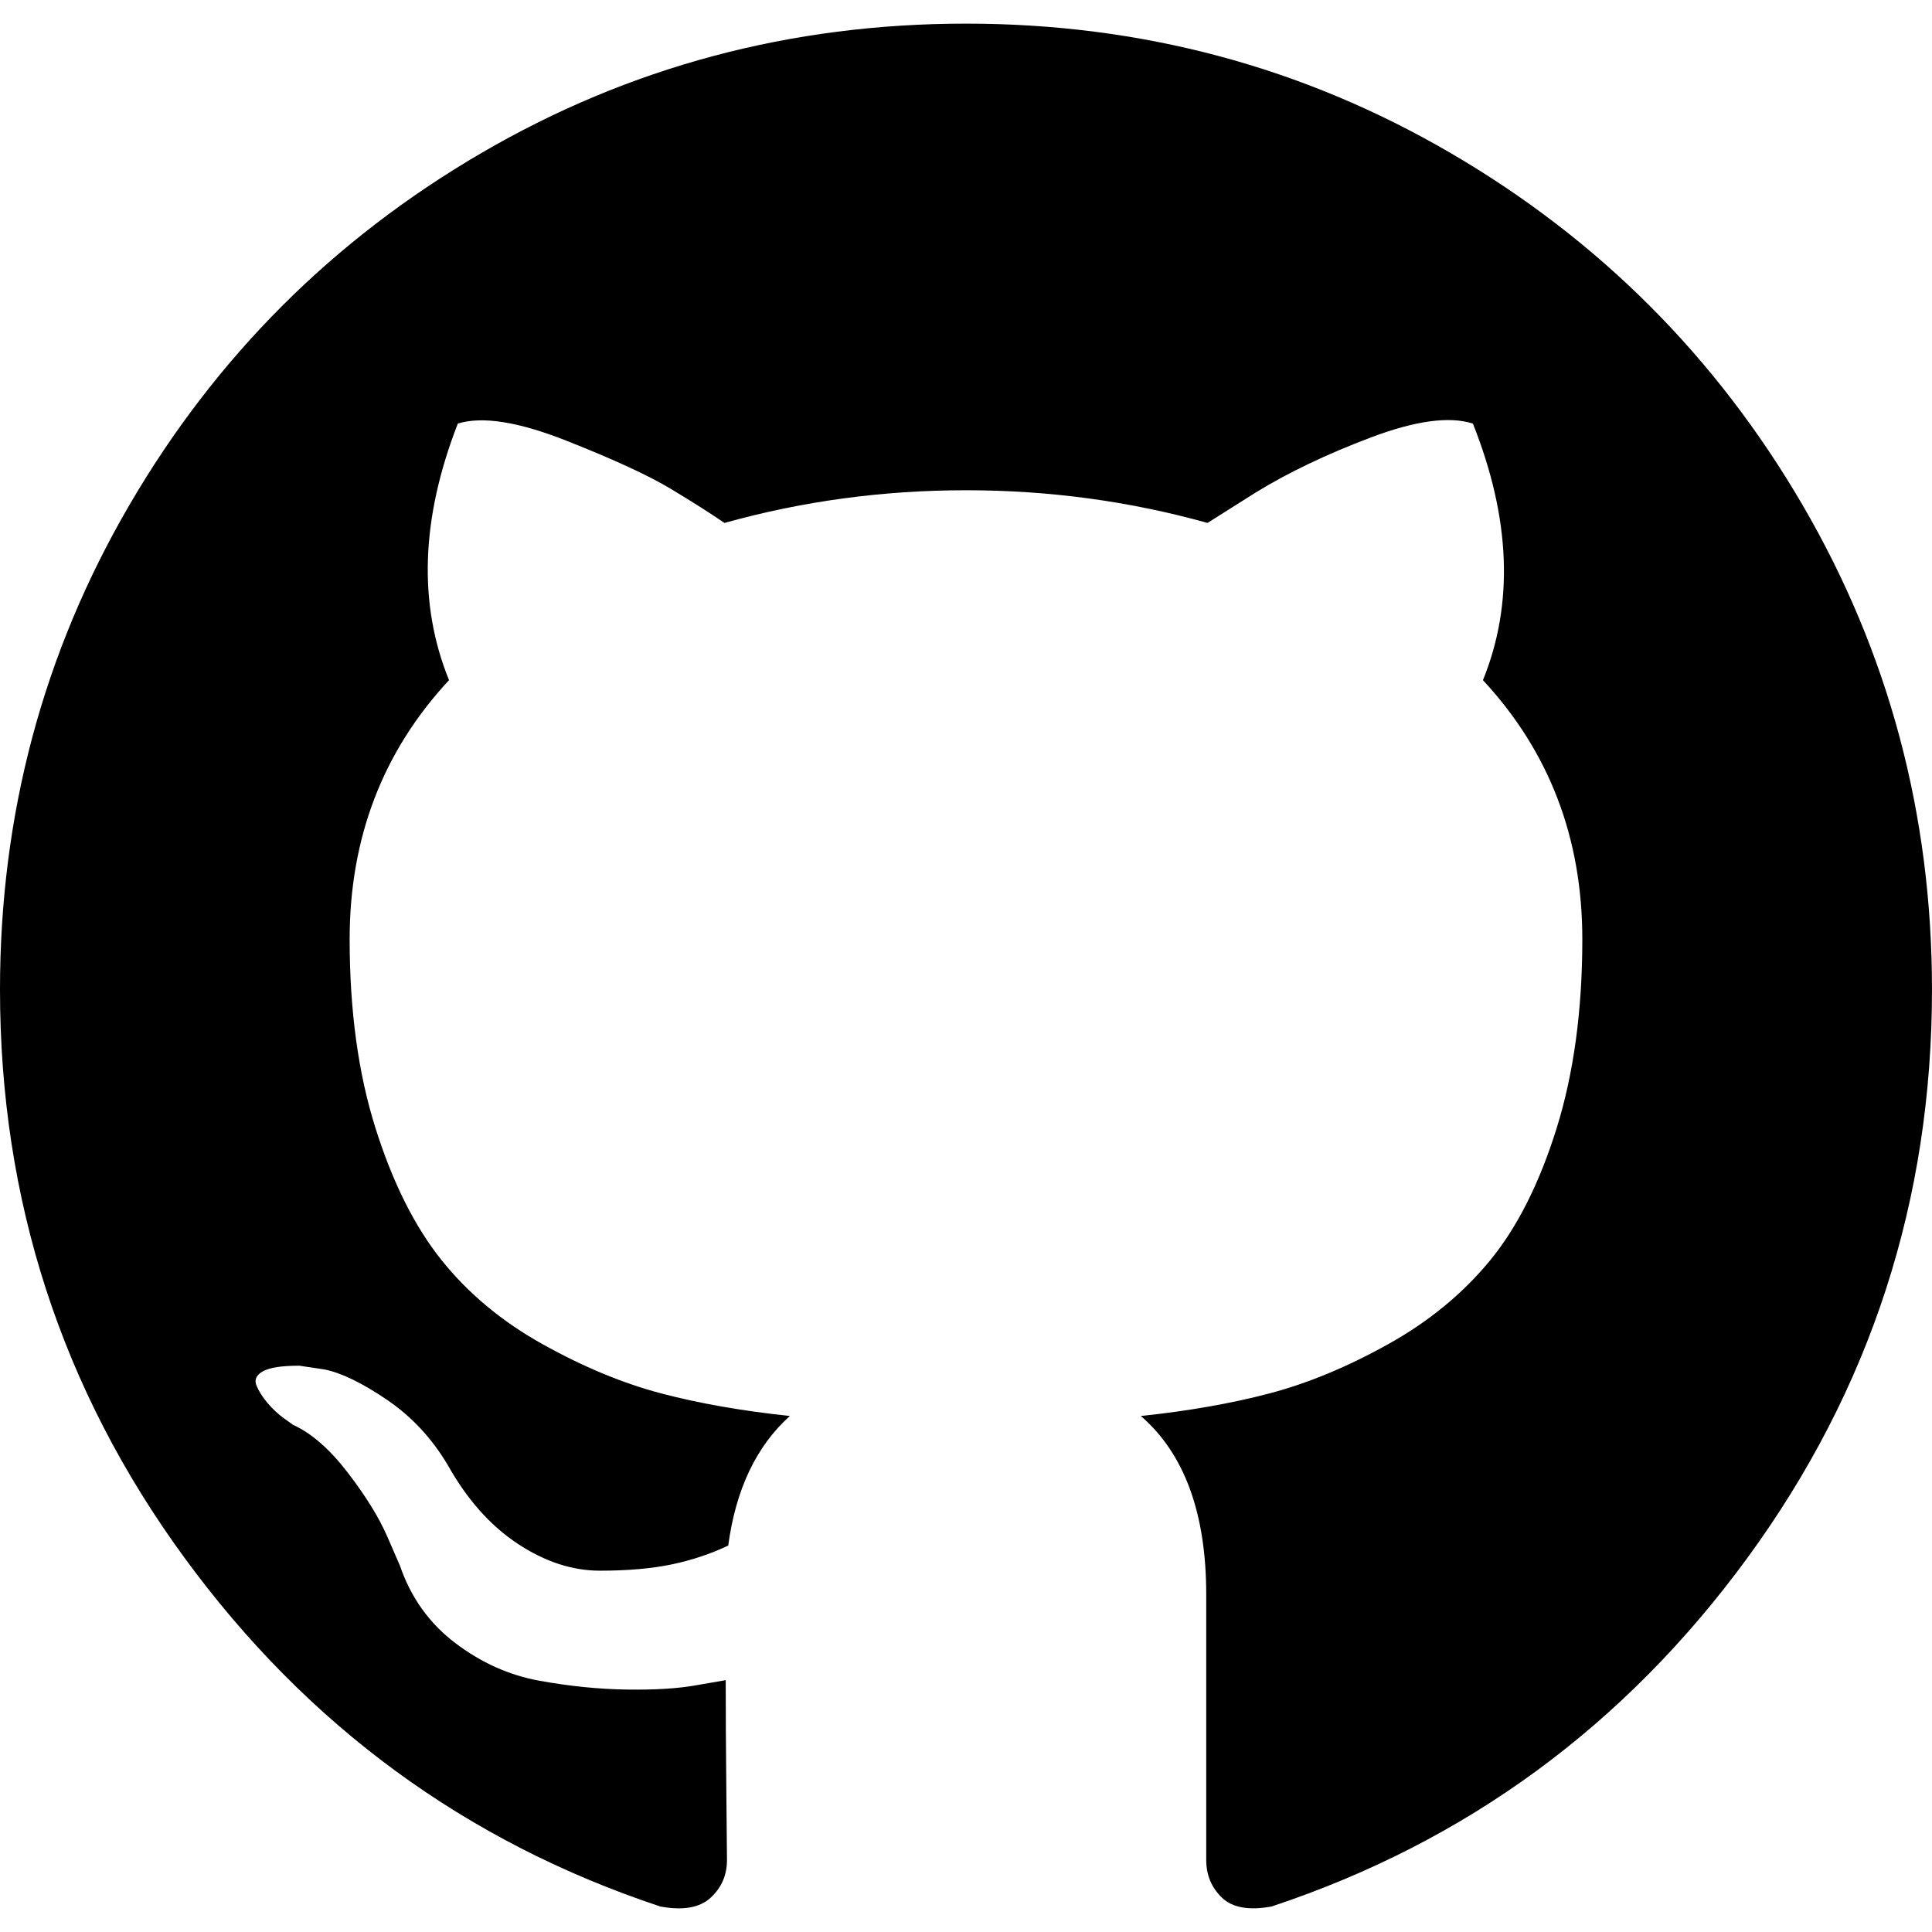
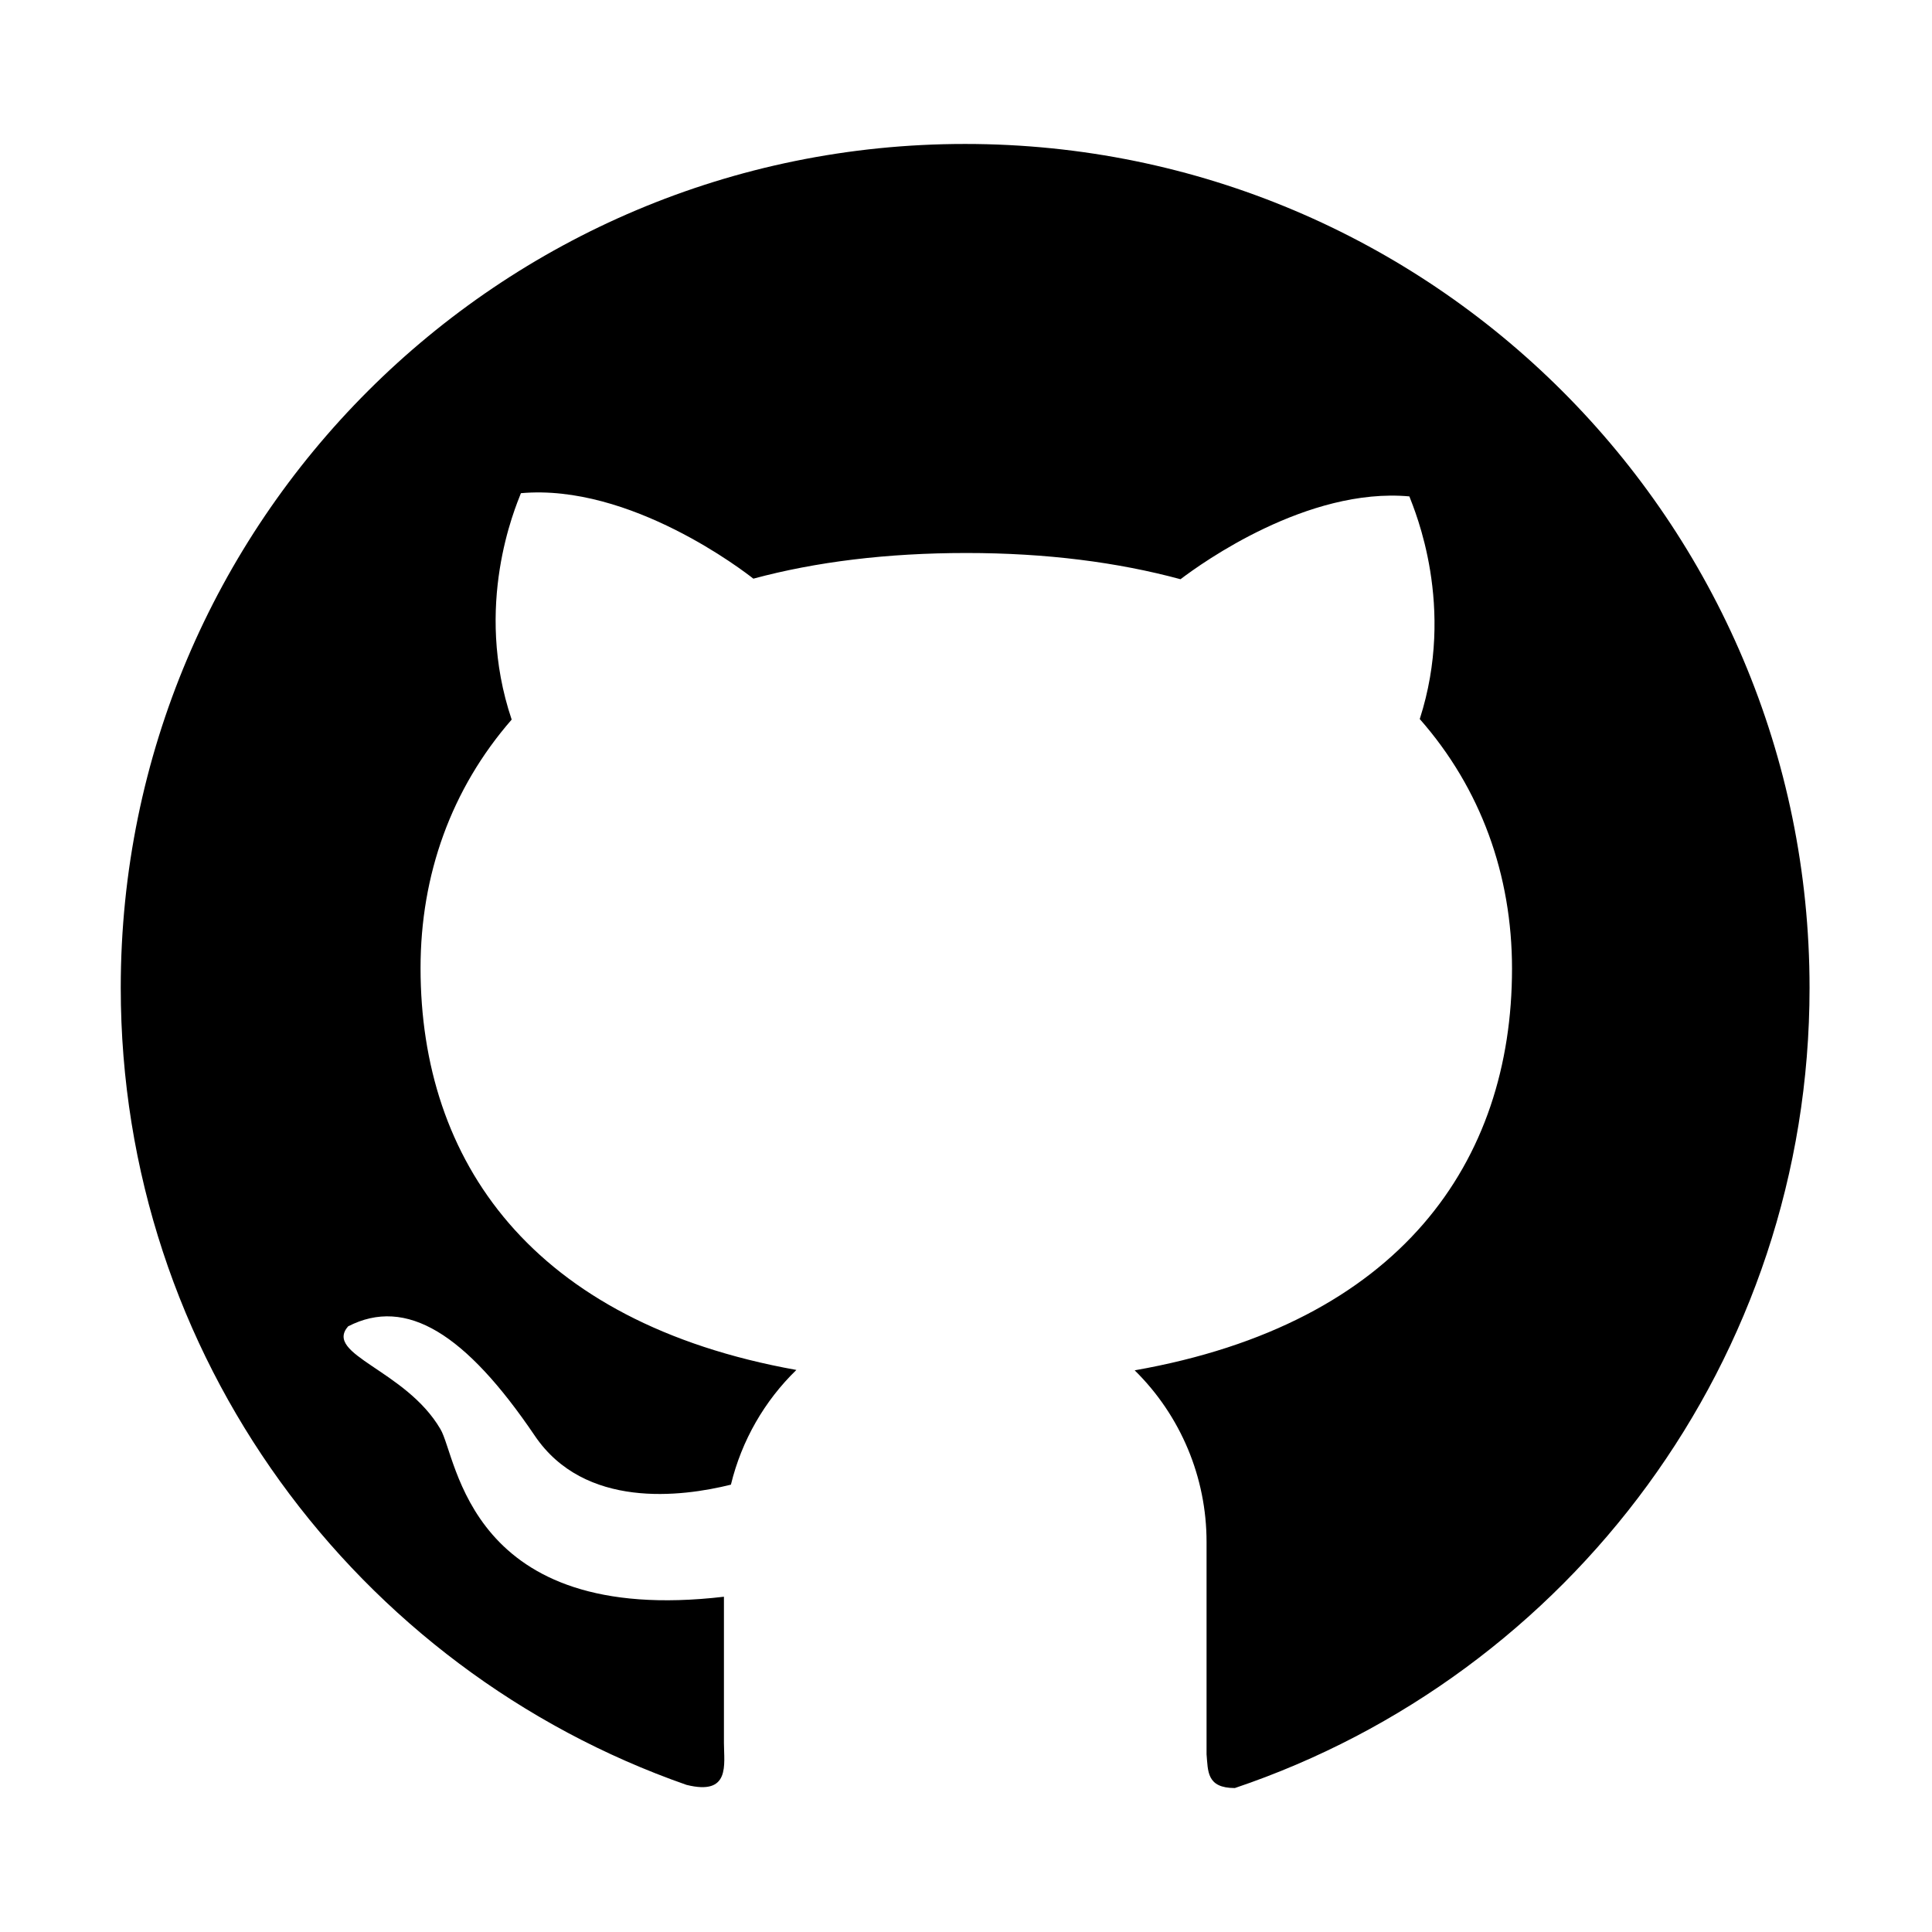
- <svg xmlns="http://www.w3.org/2000/svg" version="1.1" id="Capa_1" x="0px" y="0px" width="438.549px" height="438.549px" viewBox="0 0 438.549 438.549" style="enable-background:new 0 0 438.549 438.549;" xml:space="preserve">
-   <g>
-     <path d="M409.132,114.573c-19.608-33.596-46.205-60.194-79.798-79.8C295.736,15.166,259.057,5.365,219.271,5.365   c-39.781,0-76.472,9.804-110.063,29.408c-33.596,19.605-60.192,46.204-79.8,79.8C9.803,148.168,0,184.854,0,224.63   c0,47.78,13.94,90.745,41.827,128.906c27.884,38.164,63.906,64.572,108.063,79.227c5.14,0.954,8.945,0.283,11.419-1.996   c2.475-2.282,3.711-5.14,3.711-8.562c0-0.571-0.049-5.708-0.144-15.417c-0.098-9.709-0.144-18.179-0.144-25.406l-6.567,1.136   c-4.187,0.767-9.469,1.092-15.846,1c-6.374-0.089-12.991-0.757-19.842-1.999c-6.854-1.231-13.229-4.086-19.13-8.559   c-5.898-4.473-10.085-10.328-12.56-17.556l-2.855-6.57c-1.903-4.374-4.899-9.233-8.992-14.559   c-4.093-5.331-8.232-8.945-12.419-10.848l-1.999-1.431c-1.332-0.951-2.568-2.098-3.711-3.429c-1.142-1.331-1.997-2.663-2.568-3.997   c-0.572-1.335-0.098-2.43,1.427-3.289c1.525-0.859,4.281-1.276,8.28-1.276l5.708,0.853c3.807,0.763,8.516,3.042,14.133,6.851   c5.614,3.806,10.229,8.754,13.846,14.842c4.38,7.806,9.657,13.754,15.846,17.847c6.184,4.093,12.419,6.136,18.699,6.136   c6.28,0,11.704-0.476,16.274-1.423c4.565-0.952,8.848-2.383,12.847-4.285c1.713-12.758,6.377-22.559,13.988-29.41   c-10.848-1.14-20.601-2.857-29.264-5.14c-8.658-2.286-17.605-5.996-26.835-11.14c-9.235-5.137-16.896-11.516-22.985-19.126   c-6.09-7.614-11.088-17.61-14.987-29.979c-3.901-12.374-5.852-26.648-5.852-42.826c0-23.035,7.52-42.637,22.557-58.817   c-7.044-17.318-6.379-36.732,1.997-58.24c5.52-1.715,13.706-0.428,24.554,3.853c10.85,4.283,18.794,7.952,23.84,10.994   c5.046,3.041,9.089,5.618,12.135,7.708c17.705-4.947,35.976-7.421,54.818-7.421s37.117,2.474,54.823,7.421l10.849-6.849   c7.419-4.57,16.18-8.758,26.262-12.565c10.088-3.805,17.802-4.853,23.134-3.138c8.562,21.509,9.325,40.922,2.279,58.24   c15.036,16.18,22.559,35.787,22.559,58.817c0,16.178-1.958,30.497-5.853,42.966c-3.9,12.471-8.941,22.457-15.125,29.979   c-6.191,7.521-13.901,13.85-23.131,18.986c-9.232,5.14-18.182,8.85-26.84,11.136c-8.662,2.286-18.415,4.004-29.263,5.146   c9.894,8.562,14.842,22.077,14.842,40.539v60.237c0,3.422,1.19,6.279,3.572,8.562c2.379,2.279,6.136,2.95,11.276,1.995   c44.163-14.653,80.185-41.062,108.068-79.226c27.88-38.161,41.825-81.126,41.825-128.906   C438.536,184.851,428.728,148.168,409.132,114.573z" />
-   </g>
-   <g>
- </g>
-   <g>
- </g>
-   <g>
- </g>
-   <g>
- </g>
-   <g>
- </g>
-   <g>
- </g>
-   <g>
- </g>
-   <g>
- </g>
-   <g>
- </g>
-   <g>
- </g>
-   <g>
- </g>
-   <g>
- </g>
-   <g>
- </g>
-   <g>
- </g>
-   <g>
- </g>
+ <svg xmlns="http://www.w3.org/2000/svg" stroke="currentColor" fill="currentColor" stroke-width="0" viewBox="0 0 1024 1024" height="1em" width="1em">
+   <path d="M511.6 76.3C264.3 76.2 64 276.4 64 523.5 64 718.9 189.3 885 363.8 946c23.5 5.9 19.9-10.8 19.9-22.2v-77.5c-135.7 15.9-141.2-73.9-150.3-88.9C215 726 171.5 718 184.5 703c30.9-15.9 62.4 4 98.9 57.9 26.4 39.1 77.9 32.5 104 26 5.7-23.5 17.9-44.5 34.7-60.8-140.6-25.2-199.2-111-199.2-213 0-49.5 16.3-95 48.3-131.7-20.4-60.5 1.9-112.3 4.9-120 58.1-5.2 118.5 41.6 123.2 45.3 33-8.9 70.7-13.6 112.9-13.6 42.4 0 80.2 4.9 113.5 13.9 11.3-8.6 67.3-48.8 121.3-43.9 2.9 7.7 24.7 58.3 5.5 118 32.4 36.8 48.9 82.7 48.9 132.3 0 102.2-59 188.1-200 212.9a127.5 127.5 0 0 1 38.1 91v112.5c.8 9 0 17.9 15 17.9 177.1-59.7 304.6-227 304.6-424.1 0-247.2-200.4-447.3-447.5-447.3z" />
</svg>
